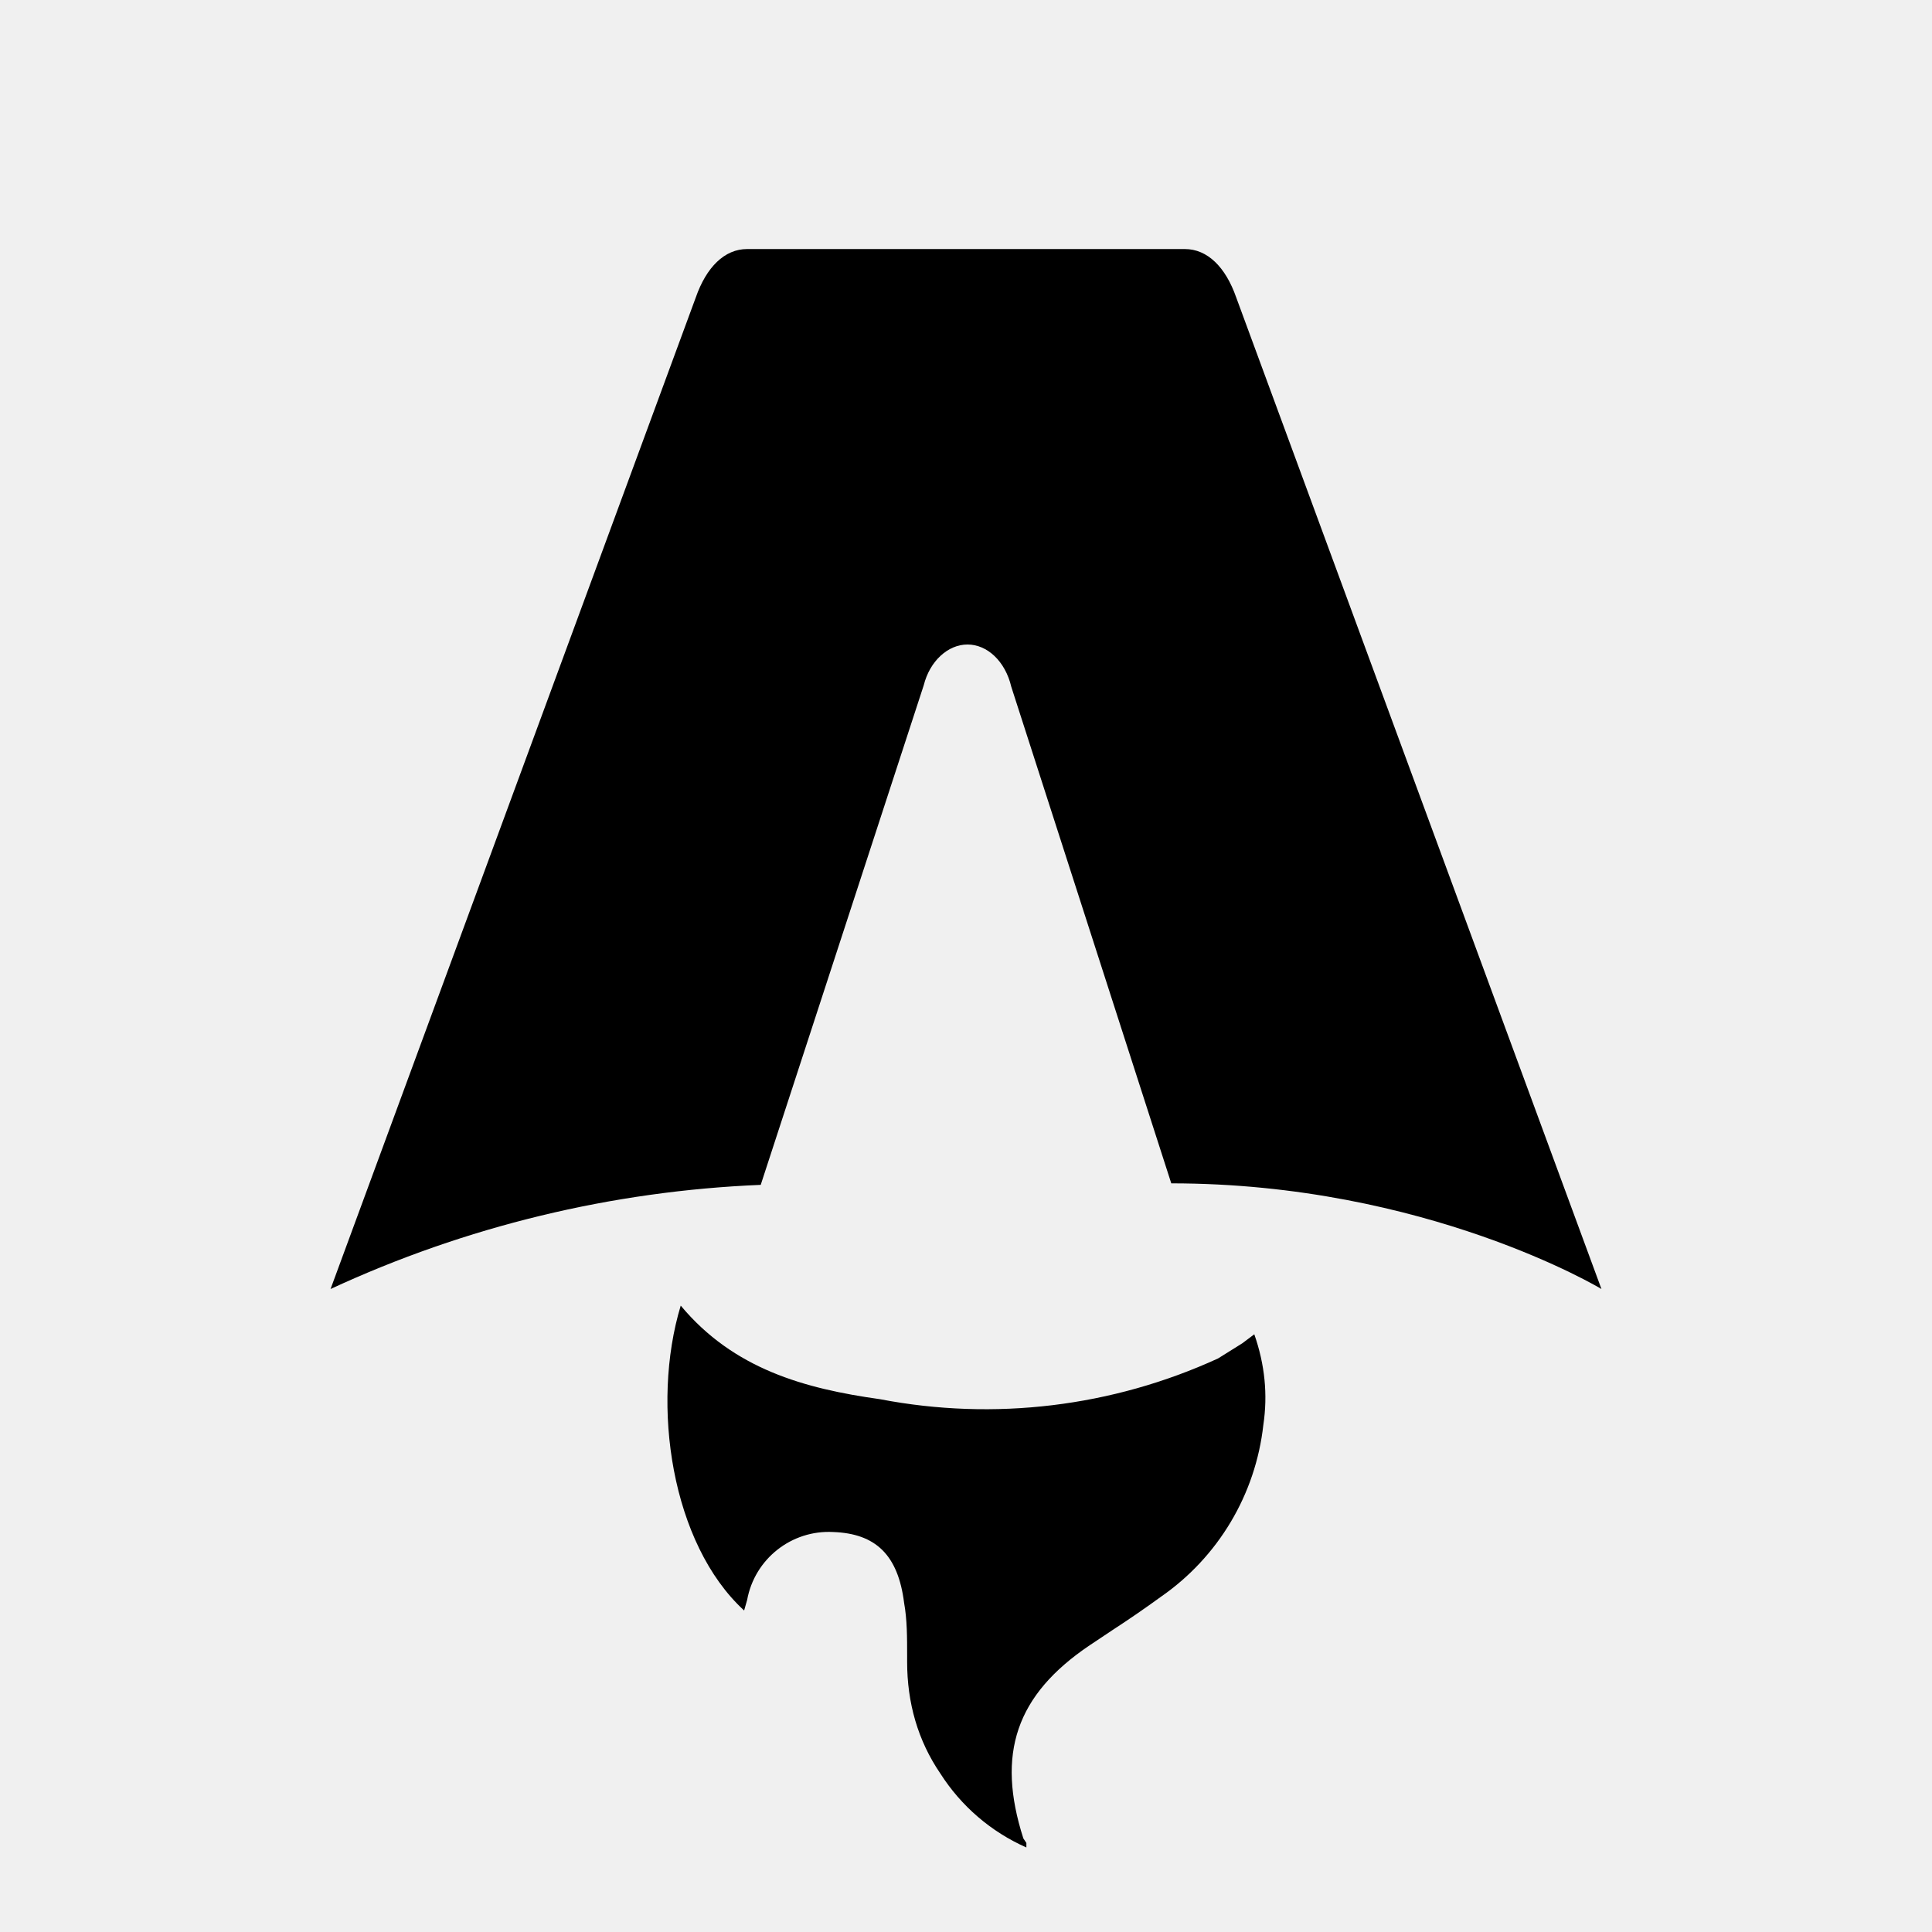
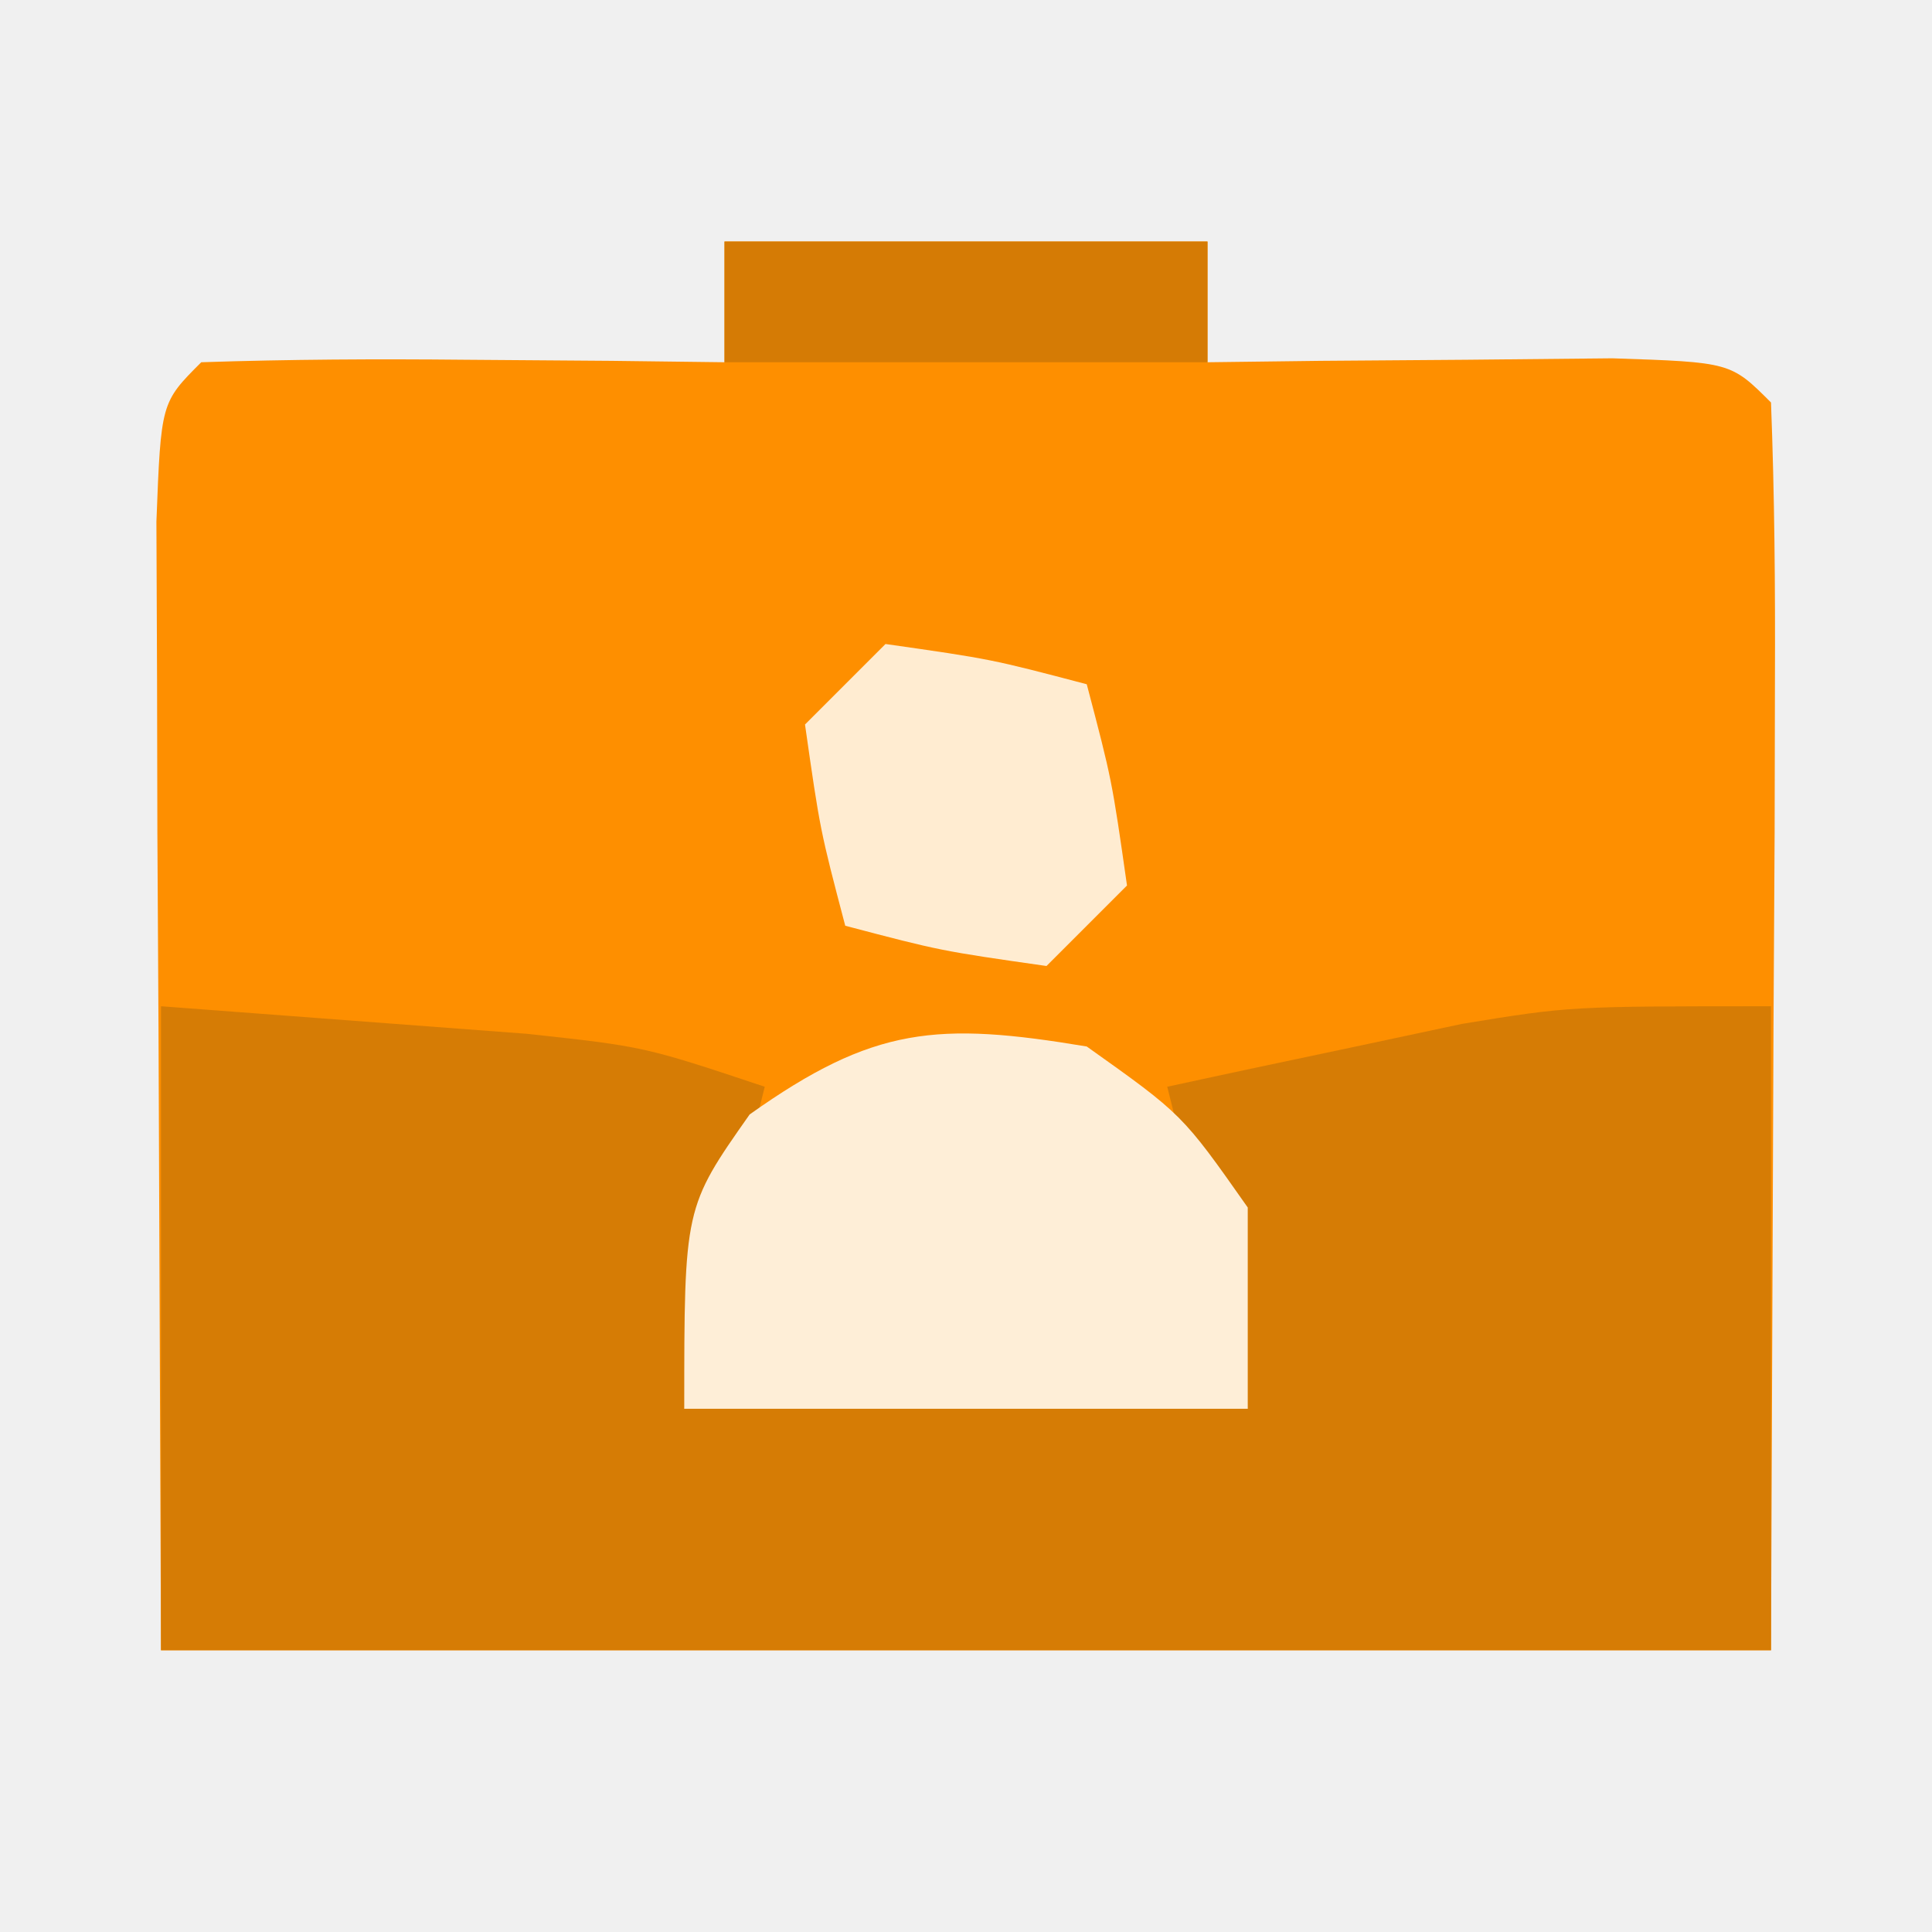
- <svg xmlns="http://www.w3.org/2000/svg" fill="none" viewBox="0 0 128 128">
-   <path d="M50.4 78.5a75.1 75.1 0 0 0-28.5 6.9l24.2-65.7c.7-2 1.9-3.2 3.4-3.2h29c1.5 0 2.7 1.2 3.4 3.2l24.2 65.7s-11.6-7-28.5-7L67 45.5c-.4-1.7-1.6-2.8-2.9-2.8-1.3 0-2.5 1.1-2.9 2.7L50.4 78.5Zm-1.1 28.2Zm-4.2-20.2c-2 6.6-.6 15.8 4.2 20.2a17.5 17.5 0 0 1 .2-.7 5.5 5.5 0 0 1 5.7-4.5c2.8.1 4.3 1.5 4.7 4.7.2 1.1.2 2.3.2 3.5v.4c0 2.7.7 5.2 2.2 7.4a13 13 0 0 0 5.7 4.9v-.3l-.2-.3c-1.8-5.6-.5-9.5 4.4-12.8l1.5-1a73 73 0 0 0 3.2-2.2 16 16 0 0 0 6.8-11.4c.3-2 .1-4-.6-6l-.8.6-1.6 1a37 37 0 0 1-22.4 2.7c-5-.7-9.7-2-13.2-6.2Z" />
-   <style>
-         path { fill: #000; }
-         @media (prefers-color-scheme: dark) {
-             path { fill: #FFF; }
-         }
-     </style>
+ <svg xmlns="http://www.w3.org/2000/svg" version="1.1" width="48" height="48">
+   <path d="M0 0 C3.96 0 7.92 0 12 0 C12 0.99 12 1.98 12 3 C13.39 2.983 13.39 2.983 14.809 2.965 C16.006 2.956 17.204 2.947 18.438 2.938 C19.632 2.926 20.827 2.914 22.059 2.902 C25 3 25 3 26 4 C26.088 6.292 26.107 8.586 26.098 10.879 C26.095 12.135 26.093 13.391 26.09 14.686 C26.081 16.295 26.072 17.904 26.062 19.562 C26.042 24.657 26.021 29.751 26 35 C12.8 35 -0.4 35 -14 35 C-14.021 29.906 -14.041 24.811 -14.062 19.562 C-14.072 17.953 -14.081 16.344 -14.09 14.686 C-14.093 13.43 -14.095 12.173 -14.098 10.879 C-14.103 9.585 -14.108 8.292 -14.114 6.959 C-14 4 -14 4 -13 3 C-10.814 2.927 -8.625 2.916 -6.438 2.938 C-4.641 2.951 -4.641 2.951 -2.809 2.965 C-1.882 2.976 -0.955 2.988 0 3 C0 2.01 0 1.02 0 0 Z " fill="#FE8F00" transform="translate(18,6)" />
+   <path d="M0 0 C1.918 0.144 3.836 0.289 5.812 0.438 C7.431 0.559 7.431 0.559 9.082 0.684 C12 1 12 1 15 2 C14.34 4.64 13.68 7.28 13 10 C17.62 10 22.24 10 27 10 C26.34 7.36 25.68 4.72 25 2 C26.561 1.66 28.124 1.329 29.688 1 C30.558 0.814 31.428 0.629 32.324 0.438 C35 0 35 0 40 0 C40 5.28 40 10.56 40 16 C26.8 16 13.6 16 0 16 C0 10.72 0 5.44 0 0 Z " fill="#D67C05" transform="translate(4,25)" />
+   <path d="M0 0 C2.375 1.688 2.375 1.688 4 4 C4 5.65 4 7.3 4 9 C-0.62 9 -5.24 9 -10 9 C-10 4 -10 4 -8.375 1.688 C-5.294 -0.502 -3.708 -0.618 0 0 Z " fill="#FEEED7" transform="translate(27,26)" />
+   <path d="M0 0 C2.625 0.375 2.625 0.375 5 1 C5.625 3.375 5.625 3.375 6 6 C5.34 6.66 4.68 7.32 4 8 C1.375 7.625 1.375 7.625 -1 7 C-1.625 4.625 -1.625 4.625 -2 2 C-1.34 1.34 -0.68 0.68 0 0 Z " fill="#FFECD1" transform="translate(22,16)" />
+   <path d="M0 0 C3.96 0 7.92 0 12 0 C12 0.99 12 1.98 12 3 C8.04 3 4.08 3 0 3 C0 2.01 0 1.02 0 0 Z " fill="#D57B05" transform="translate(18,6)" />
</svg>
